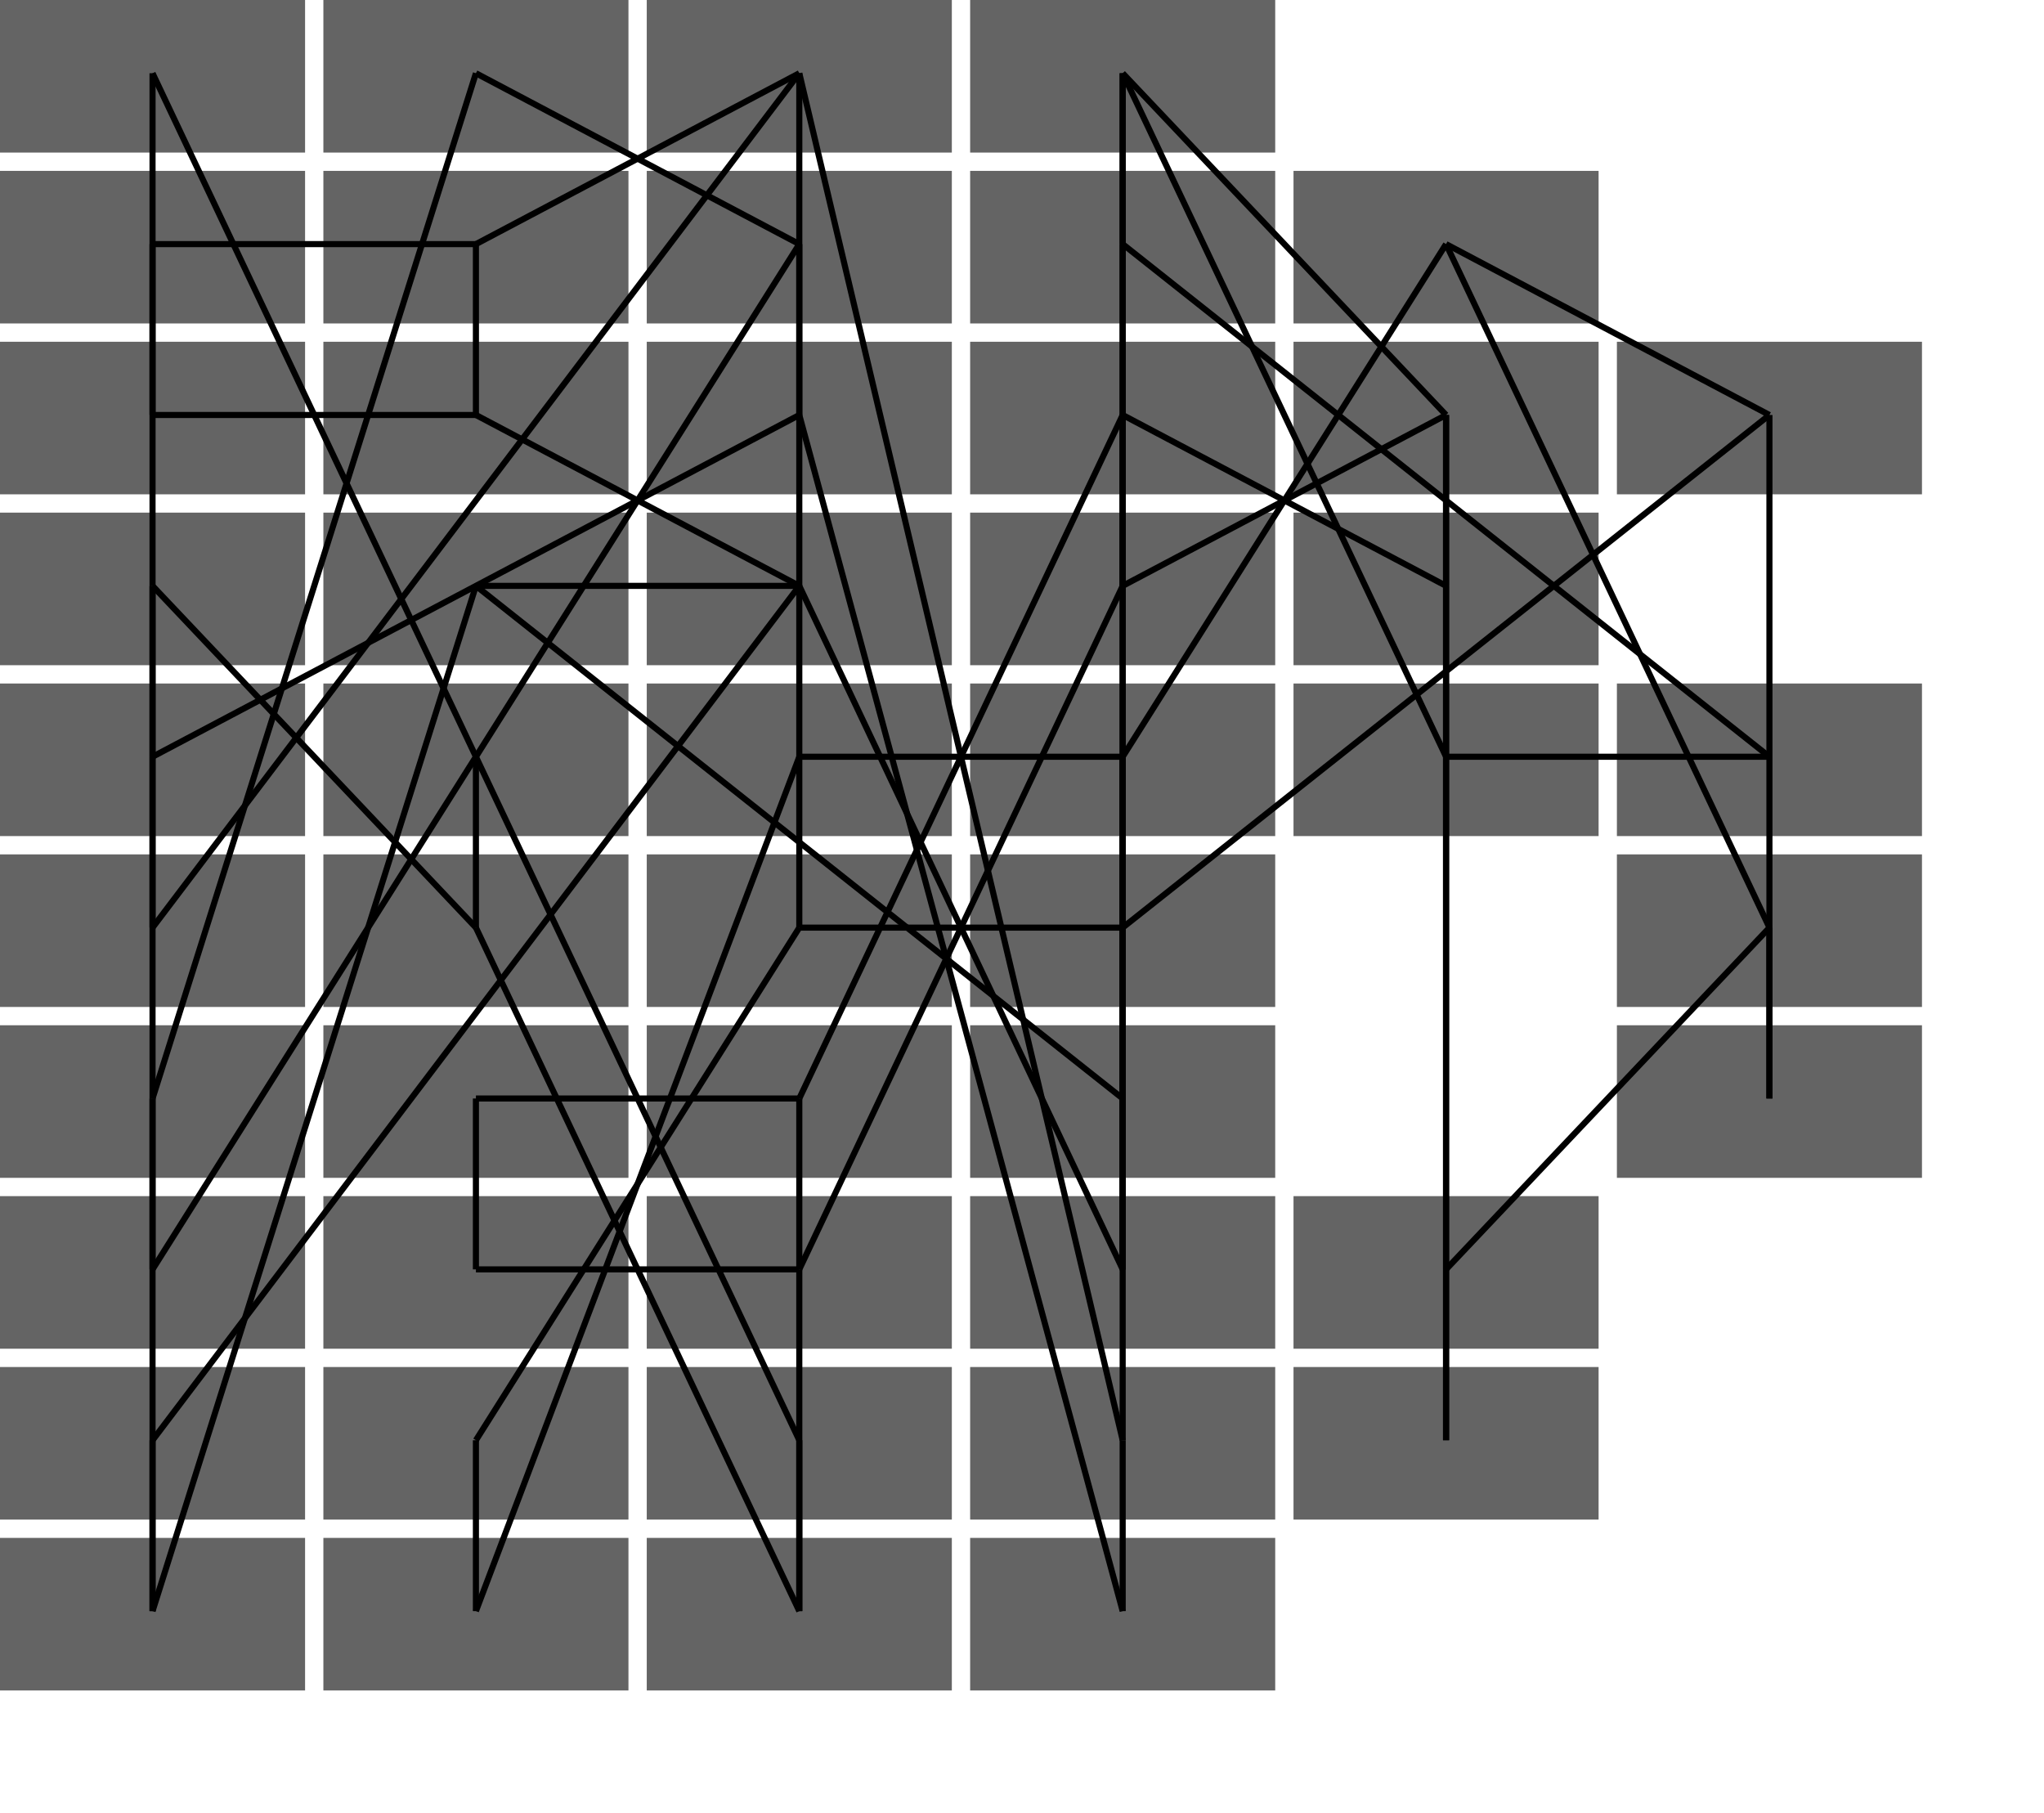
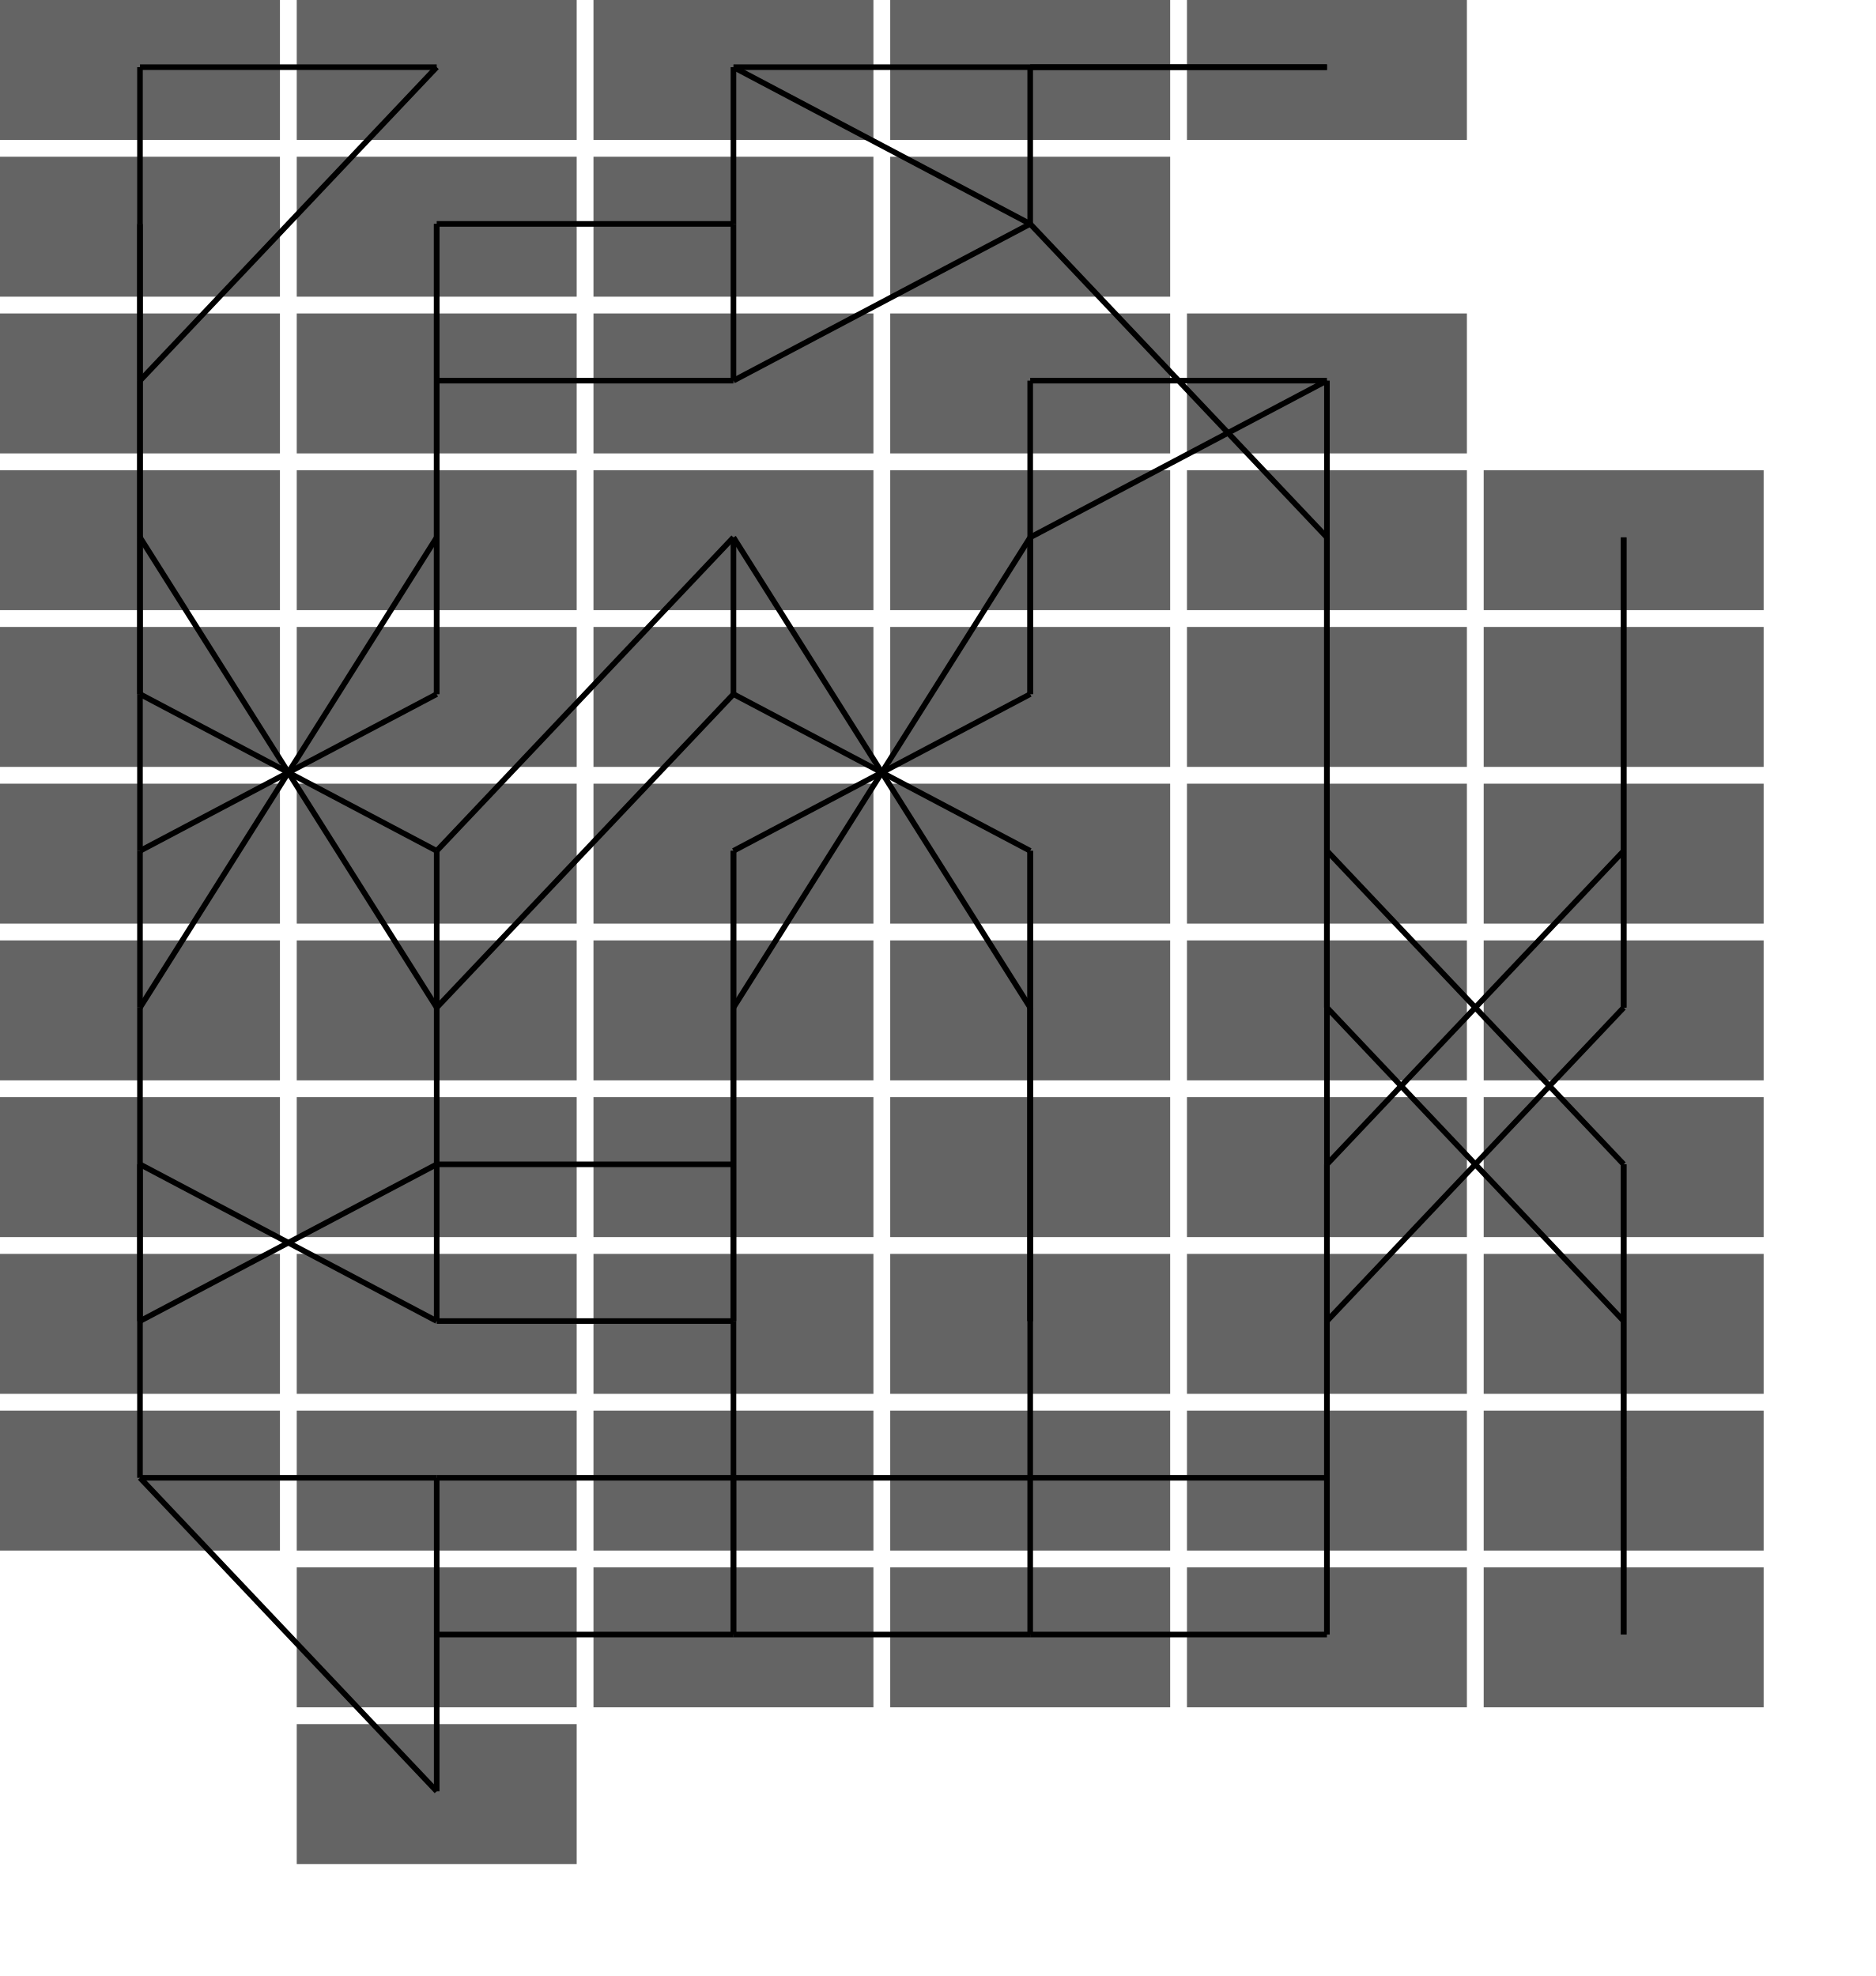
- <svg xmlns="http://www.w3.org/2000/svg" width="335" height="297">
-   <rect x="0" y="0" width="335" height="297" fill="rgb(255,255,255)" />
+ <svg xmlns="http://www.w3.org/2000/svg" width="335" height="353">
+   <rect x="0" y="0" width="335" height="353" fill="rgb(255,255,255)" />
  <rect x="0" y="0" width="50" height="25" fill="rgba(100,100,100,1)" />
  <rect x="0" y="28" width="50" height="25" fill="rgba(100,100,100,1)" />
  <rect x="0" y="56" width="50" height="25" fill="rgba(100,100,100,1)" />
  <rect x="0" y="84" width="50" height="25" fill="rgba(100,100,100,1)" />
  <rect x="0" y="112" width="50" height="25" fill="rgba(100,100,100,1)" />
  <rect x="0" y="140" width="50" height="25" fill="rgba(100,100,100,1)" />
  <rect x="0" y="168" width="50" height="25" fill="rgba(100,100,100,1)" />
  <rect x="0" y="196" width="50" height="25" fill="rgba(100,100,100,1)" />
  <rect x="0" y="224" width="50" height="25" fill="rgba(100,100,100,1)" />
  <rect x="0" y="252" width="50" height="25" fill="rgba(100,100,100,1)" />
  <rect x="53" y="0" width="50" height="25" fill="rgba(100,100,100,1)" />
  <rect x="53" y="28" width="50" height="25" fill="rgba(100,100,100,1)" />
  <rect x="53" y="56" width="50" height="25" fill="rgba(100,100,100,1)" />
  <rect x="53" y="84" width="50" height="25" fill="rgba(100,100,100,1)" />
  <rect x="53" y="112" width="50" height="25" fill="rgba(100,100,100,1)" />
  <rect x="53" y="140" width="50" height="25" fill="rgba(100,100,100,1)" />
  <rect x="53" y="168" width="50" height="25" fill="rgba(100,100,100,1)" />
  <rect x="53" y="196" width="50" height="25" fill="rgba(100,100,100,1)" />
  <rect x="53" y="224" width="50" height="25" fill="rgba(100,100,100,1)" />
  <rect x="53" y="252" width="50" height="25" fill="rgba(100,100,100,1)" />
+   <rect x="53" y="280" width="50" height="25" fill="rgba(100,100,100,1)" />
+   <rect x="53" y="308" width="50" height="25" fill="rgba(100,100,100,1)" />
  <rect x="106" y="0" width="50" height="25" fill="rgba(100,100,100,1)" />
  <rect x="106" y="28" width="50" height="25" fill="rgba(100,100,100,1)" />
  <rect x="106" y="56" width="50" height="25" fill="rgba(100,100,100,1)" />
  <rect x="106" y="84" width="50" height="25" fill="rgba(100,100,100,1)" />
  <rect x="106" y="112" width="50" height="25" fill="rgba(100,100,100,1)" />
  <rect x="106" y="140" width="50" height="25" fill="rgba(100,100,100,1)" />
  <rect x="106" y="168" width="50" height="25" fill="rgba(100,100,100,1)" />
  <rect x="106" y="196" width="50" height="25" fill="rgba(100,100,100,1)" />
  <rect x="106" y="224" width="50" height="25" fill="rgba(100,100,100,1)" />
  <rect x="106" y="252" width="50" height="25" fill="rgba(100,100,100,1)" />
+   <rect x="106" y="280" width="50" height="25" fill="rgba(100,100,100,1)" />
  <rect x="159" y="0" width="50" height="25" fill="rgba(100,100,100,1)" />
  <rect x="159" y="28" width="50" height="25" fill="rgba(100,100,100,1)" />
  <rect x="159" y="56" width="50" height="25" fill="rgba(100,100,100,1)" />
  <rect x="159" y="84" width="50" height="25" fill="rgba(100,100,100,1)" />
  <rect x="159" y="112" width="50" height="25" fill="rgba(100,100,100,1)" />
  <rect x="159" y="140" width="50" height="25" fill="rgba(100,100,100,1)" />
  <rect x="159" y="168" width="50" height="25" fill="rgba(100,100,100,1)" />
  <rect x="159" y="196" width="50" height="25" fill="rgba(100,100,100,1)" />
  <rect x="159" y="224" width="50" height="25" fill="rgba(100,100,100,1)" />
  <rect x="159" y="252" width="50" height="25" fill="rgba(100,100,100,1)" />
-   <rect x="212" y="28" width="50" height="25" fill="rgba(100,100,100,1)" />
+   <rect x="159" y="280" width="50" height="25" fill="rgba(100,100,100,1)" />
+   <rect x="212" y="0" width="50" height="25" fill="rgba(100,100,100,1)" />
  <rect x="212" y="56" width="50" height="25" fill="rgba(100,100,100,1)" />
  <rect x="212" y="84" width="50" height="25" fill="rgba(100,100,100,1)" />
  <rect x="212" y="112" width="50" height="25" fill="rgba(100,100,100,1)" />
+   <rect x="212" y="140" width="50" height="25" fill="rgba(100,100,100,1)" />
+   <rect x="212" y="168" width="50" height="25" fill="rgba(100,100,100,1)" />
  <rect x="212" y="196" width="50" height="25" fill="rgba(100,100,100,1)" />
  <rect x="212" y="224" width="50" height="25" fill="rgba(100,100,100,1)" />
-   <rect x="265" y="56" width="50" height="25" fill="rgba(100,100,100,1)" />
+   <rect x="212" y="252" width="50" height="25" fill="rgba(100,100,100,1)" />
+   <rect x="212" y="280" width="50" height="25" fill="rgba(100,100,100,1)" />
+   <rect x="265" y="84" width="50" height="25" fill="rgba(100,100,100,1)" />
  <rect x="265" y="112" width="50" height="25" fill="rgba(100,100,100,1)" />
  <rect x="265" y="140" width="50" height="25" fill="rgba(100,100,100,1)" />
  <rect x="265" y="168" width="50" height="25" fill="rgba(100,100,100,1)" />
-   <line x1="25" y1="12" x2="25" y2="96" stroke="black" stroke-width="1" />
-   <line x1="25" y1="12" x2="78" y2="124" stroke="black" stroke-width="1" />
-   <line x1="25" y1="96" x2="78" y2="152" stroke="black" stroke-width="1" />
-   <line x1="25" y1="96" x2="25" y2="124" stroke="black" stroke-width="1" />
-   <line x1="25" y1="96" x2="25" y2="180" stroke="black" stroke-width="1" />
-   <line x1="25" y1="40" x2="25" y2="68" stroke="black" stroke-width="1" />
-   <line x1="25" y1="40" x2="78" y2="40" stroke="black" stroke-width="1" />
-   <line x1="25" y1="68" x2="78" y2="68" stroke="black" stroke-width="1" />
-   <line x1="25" y1="124" x2="131" y2="68" stroke="black" stroke-width="1" />
-   <line x1="25" y1="124" x2="25" y2="152" stroke="black" stroke-width="1" />
-   <line x1="25" y1="152" x2="131" y2="12" stroke="black" stroke-width="1" />
+   <rect x="265" y="196" width="50" height="25" fill="rgba(100,100,100,1)" />
+   <rect x="265" y="224" width="50" height="25" fill="rgba(100,100,100,1)" />
+   <rect x="265" y="252" width="50" height="25" fill="rgba(100,100,100,1)" />
+   <rect x="265" y="280" width="50" height="25" fill="rgba(100,100,100,1)" />
+   <line x1="78" y1="12" x2="25" y2="68" stroke="black" stroke-width="1" />
+   <line x1="78" y1="12" x2="25" y2="12" stroke="black" stroke-width="1" />
+   <line x1="25" y1="12" x2="25" y2="40" stroke="black" stroke-width="1" />
+   <line x1="25" y1="68" x2="25" y2="124" stroke="black" stroke-width="1" />
+   <line x1="25" y1="68" x2="25" y2="40" stroke="black" stroke-width="1" />
+   <line x1="25" y1="40" x2="25" y2="96" stroke="black" stroke-width="1" />
+   <line x1="25" y1="180" x2="25" y2="152" stroke="black" stroke-width="1" />
+   <line x1="25" y1="180" x2="78" y2="96" stroke="black" stroke-width="1" />
  <line x1="25" y1="180" x2="25" y2="264" stroke="black" stroke-width="1" />
-   <line x1="25" y1="180" x2="78" y2="12" stroke="black" stroke-width="1" />
-   <line x1="25" y1="180" x2="25" y2="208" stroke="black" stroke-width="1" />
-   <line x1="25" y1="208" x2="131" y2="40" stroke="black" stroke-width="1" />
-   <line x1="25" y1="236" x2="25" y2="264" stroke="black" stroke-width="1" />
-   <line x1="25" y1="236" x2="131" y2="96" stroke="black" stroke-width="1" />
-   <line x1="25" y1="264" x2="78" y2="96" stroke="black" stroke-width="1" />
-   <line x1="78" y1="264" x2="78" y2="236" stroke="black" stroke-width="1" />
-   <line x1="78" y1="264" x2="131" y2="124" stroke="black" stroke-width="1" />
-   <line x1="78" y1="236" x2="131" y2="152" stroke="black" stroke-width="1" />
+   <line x1="25" y1="152" x2="25" y2="124" stroke="black" stroke-width="1" />
+   <line x1="25" y1="152" x2="78" y2="124" stroke="black" stroke-width="1" />
+   <line x1="25" y1="236" x2="25" y2="208" stroke="black" stroke-width="1" />
+   <line x1="25" y1="236" x2="78" y2="208" stroke="black" stroke-width="1" />
+   <line x1="25" y1="208" x2="78" y2="236" stroke="black" stroke-width="1" />
+   <line x1="25" y1="124" x2="25" y2="96" stroke="black" stroke-width="1" />
+   <line x1="25" y1="124" x2="78" y2="152" stroke="black" stroke-width="1" />
+   <line x1="25" y1="96" x2="78" y2="180" stroke="black" stroke-width="1" />
+   <line x1="78" y1="320" x2="25" y2="264" stroke="black" stroke-width="1" />
+   <line x1="78" y1="320" x2="78" y2="292" stroke="black" stroke-width="1" />
+   <line x1="25" y1="264" x2="78" y2="264" stroke="black" stroke-width="1" />
+   <line x1="78" y1="96" x2="78" y2="40" stroke="black" stroke-width="1" />
+   <line x1="78" y1="96" x2="78" y2="124" stroke="black" stroke-width="1" />
+   <line x1="78" y1="124" x2="78" y2="68" stroke="black" stroke-width="1" />
  <line x1="78" y1="208" x2="78" y2="180" stroke="black" stroke-width="1" />
+   <line x1="78" y1="208" x2="78" y2="236" stroke="black" stroke-width="1" />
  <line x1="78" y1="208" x2="131" y2="208" stroke="black" stroke-width="1" />
-   <line x1="78" y1="180" x2="131" y2="180" stroke="black" stroke-width="1" />
-   <line x1="78" y1="124" x2="131" y2="236" stroke="black" stroke-width="1" />
-   <line x1="78" y1="124" x2="78" y2="152" stroke="black" stroke-width="1" />
-   <line x1="78" y1="152" x2="131" y2="264" stroke="black" stroke-width="1" />
+   <line x1="78" y1="236" x2="131" y2="236" stroke="black" stroke-width="1" />
+   <line x1="78" y1="152" x2="131" y2="96" stroke="black" stroke-width="1" />
+   <line x1="78" y1="152" x2="78" y2="180" stroke="black" stroke-width="1" />
+   <line x1="78" y1="180" x2="131" y2="124" stroke="black" stroke-width="1" />
+   <line x1="78" y1="292" x2="78" y2="264" stroke="black" stroke-width="1" />
+   <line x1="78" y1="292" x2="131" y2="292" stroke="black" stroke-width="1" />
+   <line x1="78" y1="264" x2="131" y2="264" stroke="black" stroke-width="1" />
  <line x1="78" y1="40" x2="78" y2="68" stroke="black" stroke-width="1" />
-   <line x1="78" y1="40" x2="131" y2="12" stroke="black" stroke-width="1" />
-   <line x1="78" y1="68" x2="131" y2="96" stroke="black" stroke-width="1" />
-   <line x1="131" y1="68" x2="184" y2="264" stroke="black" stroke-width="1" />
-   <line x1="131" y1="68" x2="131" y2="12" stroke="black" stroke-width="1" />
-   <line x1="131" y1="12" x2="184" y2="236" stroke="black" stroke-width="1" />
-   <line x1="78" y1="12" x2="131" y2="40" stroke="black" stroke-width="1" />
-   <line x1="131" y1="40" x2="131" y2="124" stroke="black" stroke-width="1" />
-   <line x1="131" y1="96" x2="184" y2="208" stroke="black" stroke-width="1" />
-   <line x1="131" y1="96" x2="78" y2="96" stroke="black" stroke-width="1" />
-   <line x1="78" y1="96" x2="184" y2="180" stroke="black" stroke-width="1" />
-   <line x1="131" y1="124" x2="184" y2="124" stroke="black" stroke-width="1" />
-   <line x1="131" y1="124" x2="131" y2="152" stroke="black" stroke-width="1" />
-   <line x1="131" y1="152" x2="184" y2="152" stroke="black" stroke-width="1" />
+   <line x1="78" y1="40" x2="131" y2="40" stroke="black" stroke-width="1" />
+   <line x1="78" y1="68" x2="131" y2="68" stroke="black" stroke-width="1" />
+   <line x1="131" y1="208" x2="131" y2="236" stroke="black" stroke-width="1" />
  <line x1="131" y1="208" x2="131" y2="180" stroke="black" stroke-width="1" />
-   <line x1="131" y1="208" x2="131" y2="264" stroke="black" stroke-width="1" />
-   <line x1="131" y1="208" x2="184" y2="96" stroke="black" stroke-width="1" />
-   <line x1="131" y1="180" x2="184" y2="68" stroke="black" stroke-width="1" />
-   <line x1="131" y1="236" x2="131" y2="264" stroke="black" stroke-width="1" />
-   <line x1="184" y1="264" x2="184" y2="236" stroke="black" stroke-width="1" />
-   <line x1="184" y1="236" x2="184" y2="124" stroke="black" stroke-width="1" />
-   <line x1="184" y1="208" x2="184" y2="180" stroke="black" stroke-width="1" />
-   <line x1="184" y1="208" x2="184" y2="152" stroke="black" stroke-width="1" />
-   <line x1="184" y1="208" x2="184" y2="40" stroke="black" stroke-width="1" />
-   <line x1="184" y1="180" x2="184" y2="12" stroke="black" stroke-width="1" />
-   <line x1="184" y1="124" x2="237" y2="40" stroke="black" stroke-width="1" />
-   <line x1="184" y1="124" x2="184" y2="152" stroke="black" stroke-width="1" />
-   <line x1="184" y1="152" x2="290" y2="68" stroke="black" stroke-width="1" />
-   <line x1="184" y1="96" x2="184" y2="68" stroke="black" stroke-width="1" />
+   <line x1="131" y1="236" x2="131" y2="292" stroke="black" stroke-width="1" />
+   <line x1="131" y1="236" x2="131" y2="152" stroke="black" stroke-width="1" />
+   <line x1="131" y1="96" x2="184" y2="180" stroke="black" stroke-width="1" />
+   <line x1="131" y1="96" x2="131" y2="124" stroke="black" stroke-width="1" />
+   <line x1="131" y1="124" x2="184" y2="152" stroke="black" stroke-width="1" />
+   <line x1="131" y1="292" x2="131" y2="264" stroke="black" stroke-width="1" />
+   <line x1="131" y1="292" x2="184" y2="292" stroke="black" stroke-width="1" />
+   <line x1="131" y1="264" x2="184" y2="264" stroke="black" stroke-width="1" />
+   <line x1="131" y1="40" x2="131" y2="12" stroke="black" stroke-width="1" />
+   <line x1="131" y1="40" x2="131" y2="68" stroke="black" stroke-width="1" />
+   <line x1="131" y1="68" x2="184" y2="40" stroke="black" stroke-width="1" />
+   <line x1="131" y1="180" x2="131" y2="152" stroke="black" stroke-width="1" />
+   <line x1="131" y1="180" x2="184" y2="96" stroke="black" stroke-width="1" />
+   <line x1="131" y1="152" x2="184" y2="124" stroke="black" stroke-width="1" />
+   <line x1="184" y1="180" x2="184" y2="264" stroke="black" stroke-width="1" />
+   <line x1="184" y1="180" x2="184" y2="152" stroke="black" stroke-width="1" />
+   <line x1="184" y1="180" x2="184" y2="208" stroke="black" stroke-width="1" />
+   <line x1="184" y1="152" x2="184" y2="236" stroke="black" stroke-width="1" />
+   <line x1="184" y1="292" x2="184" y2="264" stroke="black" stroke-width="1" />
+   <line x1="184" y1="292" x2="237" y2="292" stroke="black" stroke-width="1" />
+   <line x1="184" y1="264" x2="237" y2="264" stroke="black" stroke-width="1" />
+   <line x1="237" y1="96" x2="184" y2="40" stroke="black" stroke-width="1" />
+   <line x1="237" y1="96" x2="237" y2="124" stroke="black" stroke-width="1" />
+   <line x1="237" y1="96" x2="237" y2="180" stroke="black" stroke-width="1" />
+   <line x1="237" y1="124" x2="237" y2="152" stroke="black" stroke-width="1" />
+   <line x1="131" y1="12" x2="237" y2="12" stroke="black" stroke-width="1" />
+   <line x1="131" y1="12" x2="184" y2="40" stroke="black" stroke-width="1" />
+   <line x1="184" y1="40" x2="184" y2="12" stroke="black" stroke-width="1" />
+   <line x1="184" y1="96" x2="184" y2="124" stroke="black" stroke-width="1" />
  <line x1="184" y1="96" x2="237" y2="68" stroke="black" stroke-width="1" />
-   <line x1="184" y1="68" x2="237" y2="96" stroke="black" stroke-width="1" />
-   <line x1="184" y1="40" x2="184" y2="12" stroke="black" stroke-width="1" />
-   <line x1="184" y1="40" x2="290" y2="124" stroke="black" stroke-width="1" />
-   <line x1="184" y1="12" x2="237" y2="68" stroke="black" stroke-width="1" />
-   <line x1="184" y1="12" x2="237" y2="124" stroke="black" stroke-width="1" />
-   <line x1="237" y1="40" x2="290" y2="152" stroke="black" stroke-width="1" />
-   <line x1="237" y1="40" x2="290" y2="68" stroke="black" stroke-width="1" />
-   <line x1="290" y1="68" x2="290" y2="180" stroke="black" stroke-width="1" />
-   <line x1="237" y1="68" x2="237" y2="96" stroke="black" stroke-width="1" />
-   <line x1="237" y1="68" x2="237" y2="236" stroke="black" stroke-width="1" />
-   <line x1="237" y1="96" x2="237" y2="208" stroke="black" stroke-width="1" />
-   <line x1="290" y1="124" x2="237" y2="124" stroke="black" stroke-width="1" />
-   <line x1="290" y1="152" x2="237" y2="208" stroke="black" stroke-width="1" />
+   <line x1="184" y1="124" x2="184" y2="68" stroke="black" stroke-width="1" />
+   <line x1="184" y1="208" x2="184" y2="236" stroke="black" stroke-width="1" />
+   <line x1="237" y1="292" x2="237" y2="264" stroke="black" stroke-width="1" />
+   <line x1="237" y1="292" x2="237" y2="208" stroke="black" stroke-width="1" />
+   <line x1="237" y1="264" x2="237" y2="236" stroke="black" stroke-width="1" />
+   <line x1="237" y1="180" x2="237" y2="152" stroke="black" stroke-width="1" />
+   <line x1="237" y1="180" x2="290" y2="236" stroke="black" stroke-width="1" />
+   <line x1="237" y1="152" x2="237" y2="68" stroke="black" stroke-width="1" />
+   <line x1="237" y1="152" x2="237" y2="208" stroke="black" stroke-width="1" />
+   <line x1="237" y1="152" x2="290" y2="208" stroke="black" stroke-width="1" />
+   <line x1="237" y1="12" x2="184" y2="12" stroke="black" stroke-width="1" />
+   <line x1="237" y1="68" x2="184" y2="68" stroke="black" stroke-width="1" />
+   <line x1="237" y1="208" x2="237" y2="236" stroke="black" stroke-width="1" />
+   <line x1="237" y1="208" x2="290" y2="152" stroke="black" stroke-width="1" />
+   <line x1="237" y1="236" x2="290" y2="180" stroke="black" stroke-width="1" />
+   <line x1="290" y1="236" x2="290" y2="208" stroke="black" stroke-width="1" />
+   <line x1="290" y1="236" x2="290" y2="264" stroke="black" stroke-width="1" />
+   <line x1="290" y1="208" x2="290" y2="292" stroke="black" stroke-width="1" />
  <line x1="290" y1="152" x2="290" y2="180" stroke="black" stroke-width="1" />
-   <line x1="237" y1="236" x2="237" y2="208" stroke="black" stroke-width="1" />
+   <line x1="290" y1="152" x2="290" y2="96" stroke="black" stroke-width="1" />
+   <line x1="290" y1="180" x2="290" y2="124" stroke="black" stroke-width="1" />
+   <line x1="290" y1="264" x2="290" y2="292" stroke="black" stroke-width="1" />
+   <line x1="290" y1="96" x2="290" y2="124" stroke="black" stroke-width="1" />
</svg>
